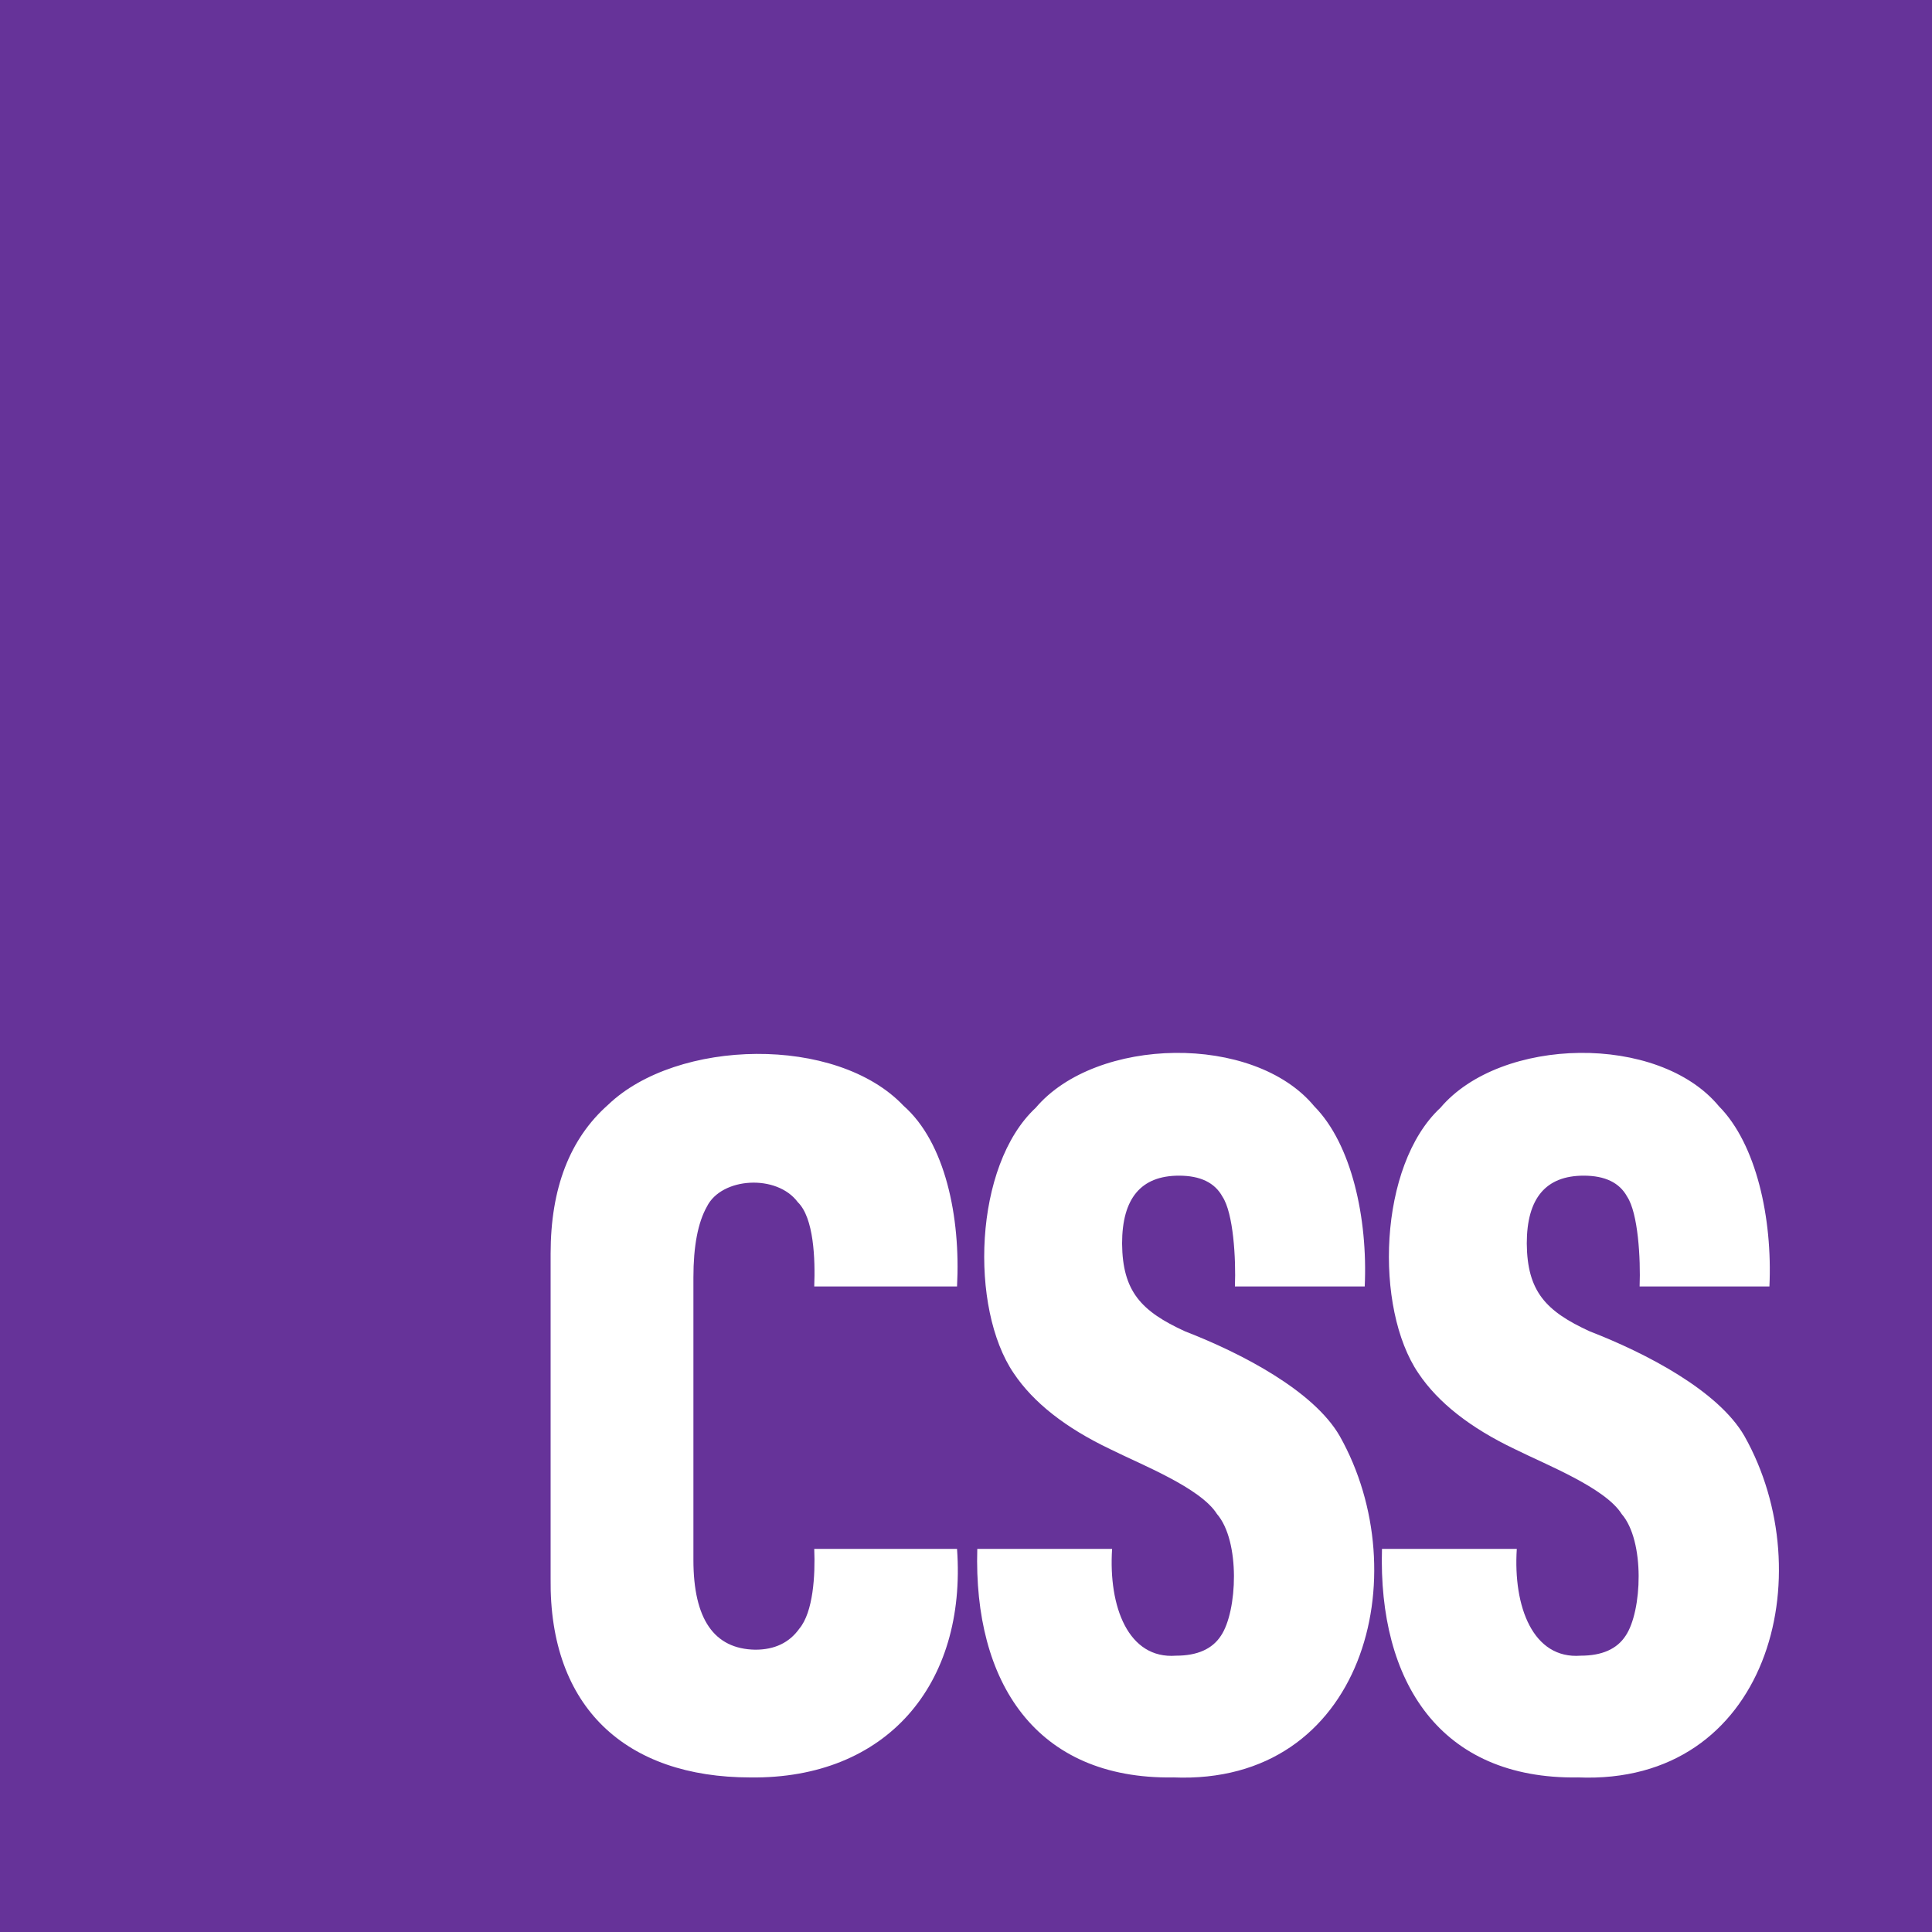
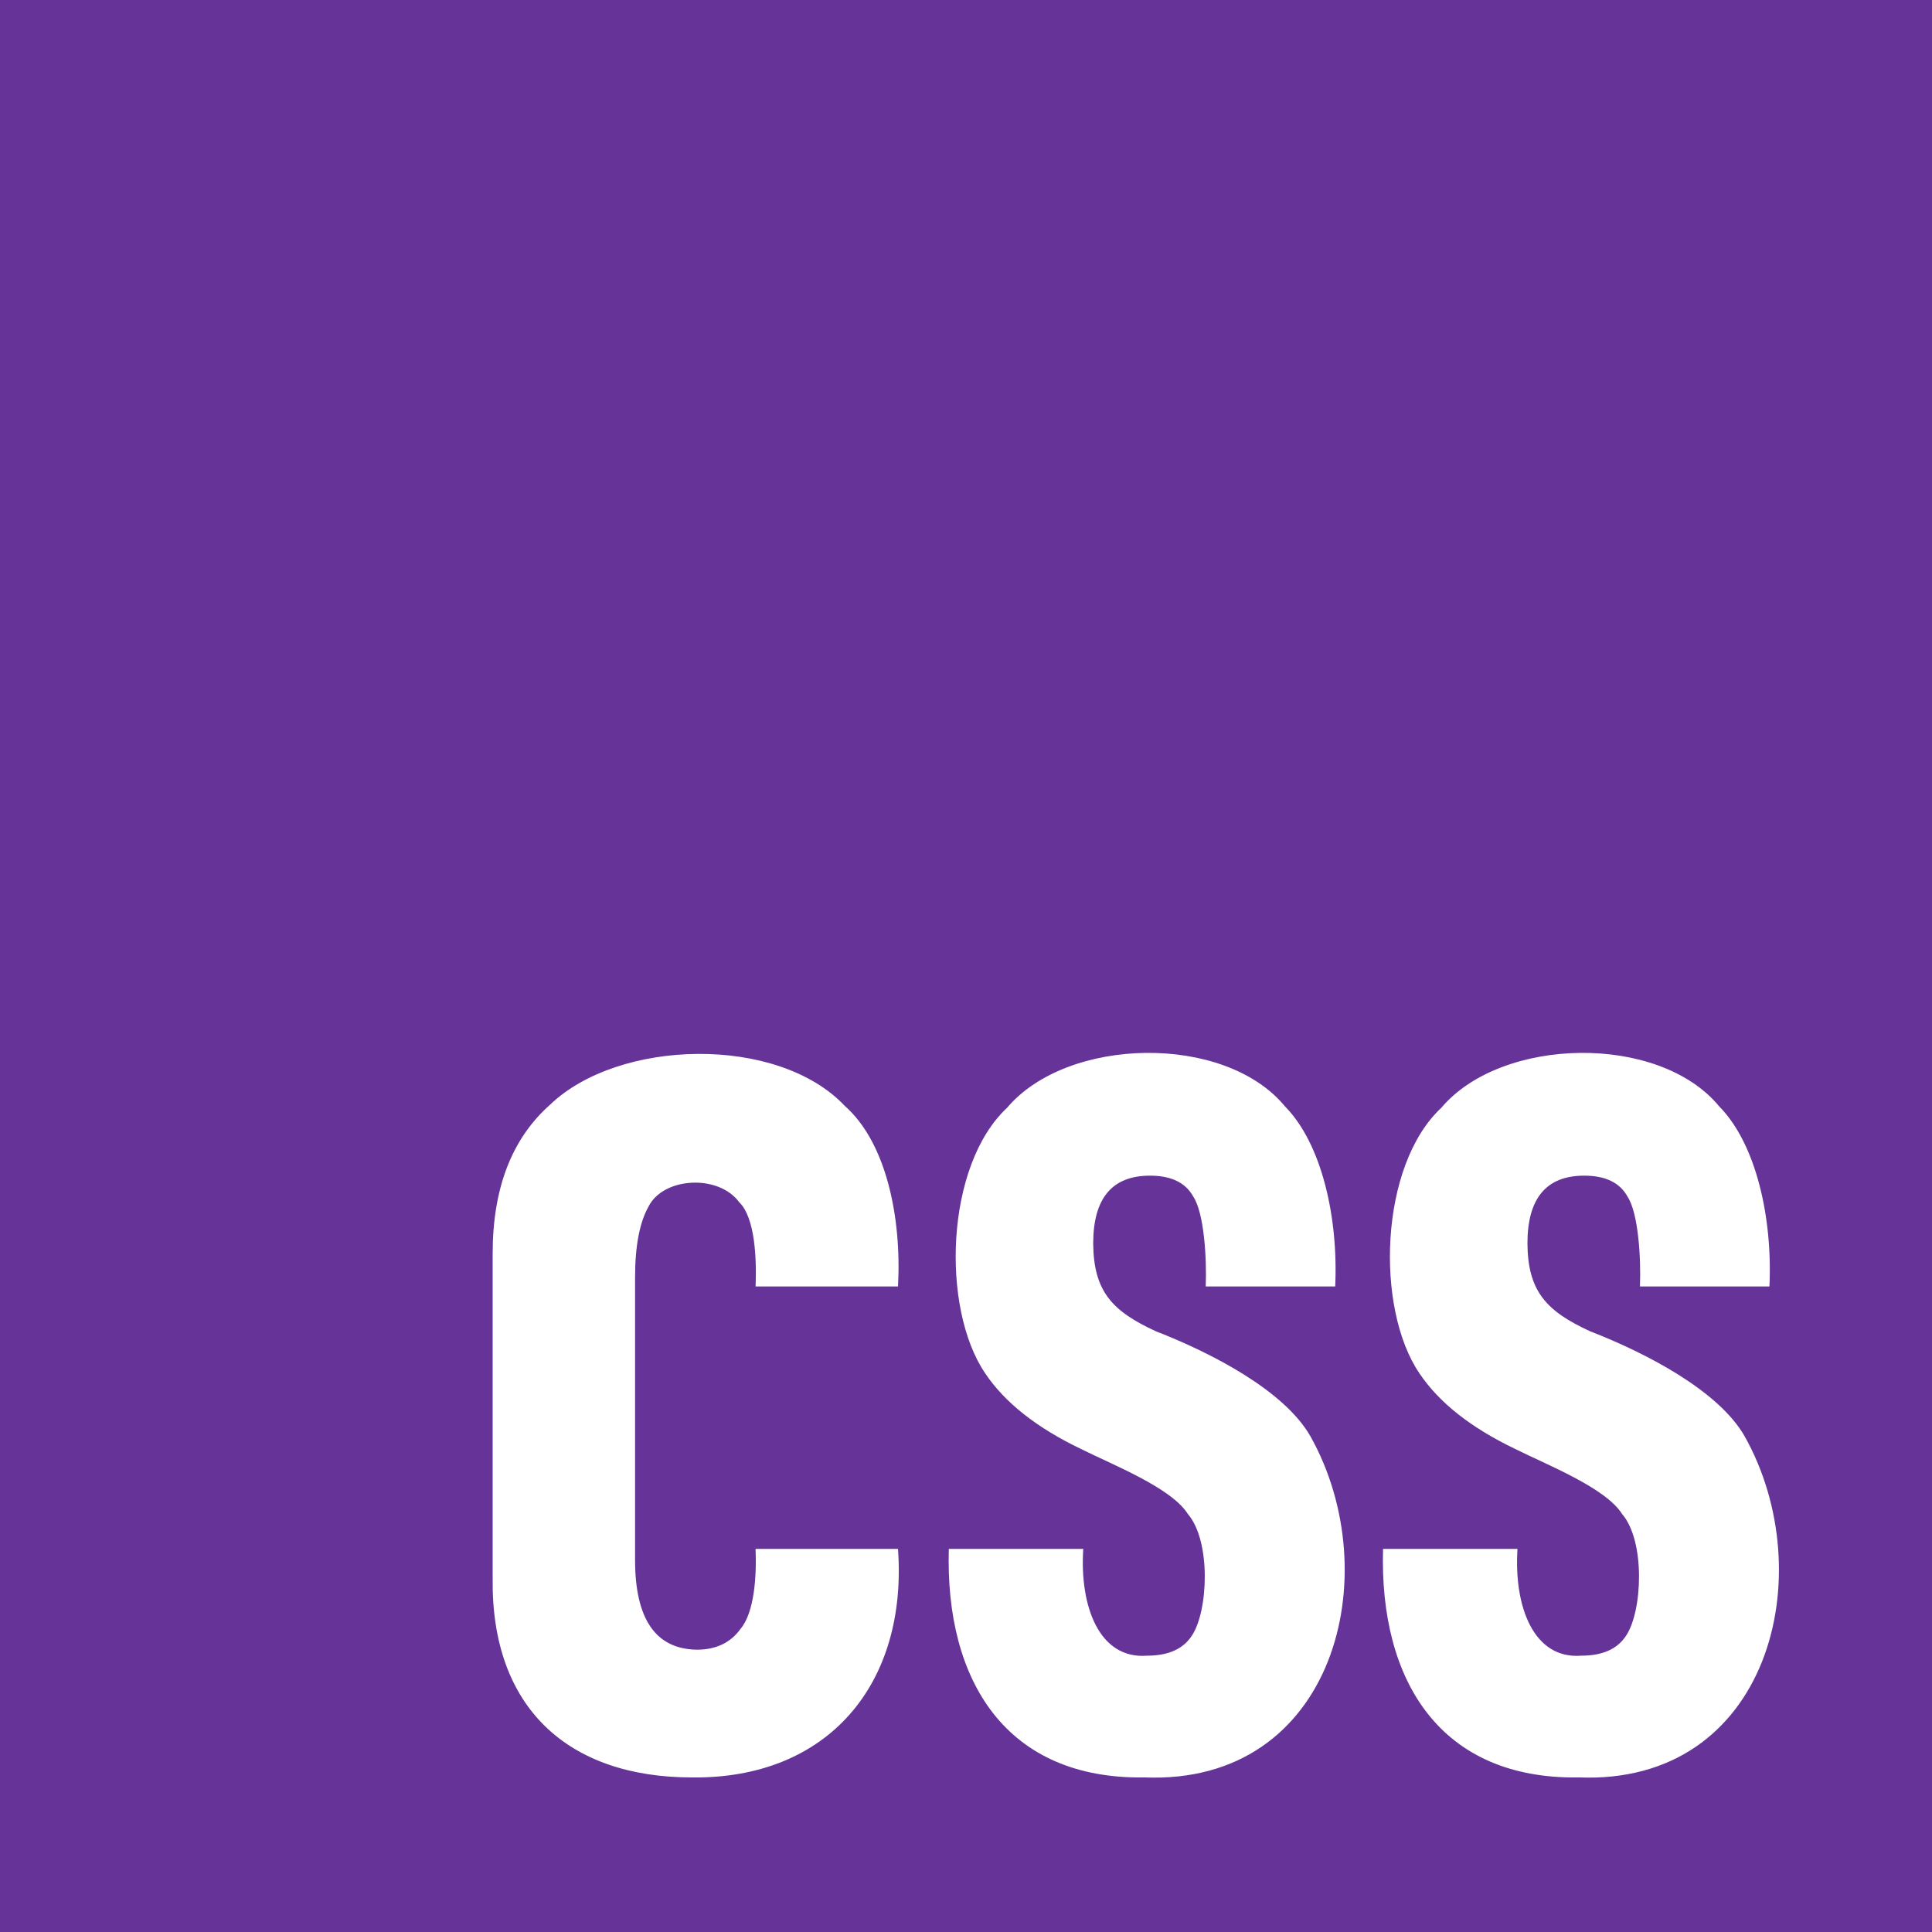
<svg xmlns="http://www.w3.org/2000/svg" width="1000" height="1000" viewBox="0 0 1000 1000" role="img" aria-labelledby="css-logo-title css-logo-description">
  <path id="bg" fill="#639" d="M0,0H1000V1000H0Z" />
-   <path id="fg" fill="#fff" d="m388.37,920c-64.3-.05-104.14-36.14-103.37-102.79,0,0,0-168.39,0-168.39,0-33.74,9.9-59.4,29.72-76.96,35.58-34.19,118.14-36.27,152.99.52,21.48,18.89,29.57,57.46,27.65,93.49h-73.91c.56-14.15-.19-35.58-8.53-43.65-10.83-14.62-39.46-12.91-47.03,2.32-4.65,8.26-6.98,20.49-6.98,36.67v146.18c0,30.65,10.68,46.15,32.05,46.49,9.99,0,17.57-3.62,22.74-10.85,7.21-8.58,8.33-27.58,7.75-41.32h73.91c5.06,70.2-36.54,119.16-106.99,118.29Zm218.78,0c-71.26.99-103.29-49.55-101.31-118.29h69.78c-1.94,29.94,8.38,57.16,33.08,55.27,11.02,0,18.78-3.44,23.26-10.33,8.52-12.59,10.12-48.95-2.07-63.02-8.51-13.55-39.14-25.51-55.3-33.57-23.09-11.02-39.72-24.1-49.88-39.26-22.93-33.64-20.8-107.49,11.37-137.4,31.26-36.92,112.91-38.62,144.2-.77,19.3,19.51,27.73,57.89,26.1,93.23h-67.19c.57-14.52-.8-37.95-6.46-46.49-3.96-7.23-11.46-10.85-22.48-10.85-19.64,0-29.46,11.71-29.46,35.12.21,24.89,9.95,35.07,32.56,45.45,29.29,11.35,66.6,30.76,80.11,54.24,40.37,71.69,12.53,180.84-86.32,176.65Zm209.47,0c-71.26.99-103.29-49.55-101.31-118.29h69.78c-1.94,29.94,8.38,57.16,33.08,55.27,11.02,0,18.78-3.44,23.26-10.33,8.52-12.59,10.12-48.95-2.07-63.02-8.51-13.55-39.14-25.51-55.3-33.57-23.09-11.02-39.72-24.1-49.88-39.26-22.93-33.64-20.8-107.49,11.37-137.4,31.26-36.92,112.91-38.62,144.2-.77,19.3,19.51,27.73,57.89,26.1,93.23h-67.19c.57-14.52-.8-37.95-6.46-46.49-3.96-7.23-11.46-10.85-22.48-10.85-19.64,0-29.46,11.71-29.46,35.12.21,24.89,9.95,35.07,32.56,45.45,29.29,11.35,66.6,30.76,80.11,54.24,40.37,71.69,12.53,180.84-86.32,176.65Z" />
+   <path id="fg" fill="#fff" d="m358.1,920c-64.23-.06-103.86-36.23-103.1-102.79,0,0,0-168.39,0-168.39,0-33.74,9.88-59.4,29.64-76.96,35.49-34.19,117.83-36.27,152.59.52,21.42,18.89,29.5,57.48,27.58,93.49h-73.72c.56-14.15-.19-35.58-8.51-43.65-10.81-14.63-39.36-12.91-46.91,2.32-4.64,8.26-6.96,20.49-6.96,36.67v146.18c0,30.65,10.65,46.15,31.96,46.49,9.96,0,17.53-3.62,22.68-10.85,7.19-8.58,8.31-27.58,7.73-41.32h73.72c5.04,70.07-36.32,119.16-106.71,118.29Zm234.04,0c-71.17.98-103.01-49.66-101.04-118.29h69.59c-1.93,29.92,8.35,57.17,32.99,55.27,10.99,0,18.73-3.44,23.2-10.33,8.5-12.59,10.09-48.95-2.06-63.02-8.49-13.55-39.03-25.51-55.16-33.57-23.03-11.02-39.61-24.1-49.75-39.26-22.87-33.64-20.75-107.48,11.34-137.4,31.18-36.92,112.61-38.62,143.82-.77,19.25,19.51,27.66,57.9,26.03,93.23h-67.02c.57-14.52-.8-37.95-6.44-46.49-3.95-7.23-11.43-10.85-22.42-10.85-19.59,0-29.38,11.71-29.38,35.12.21,24.86,9.9,35.06,32.48,45.45,29.24,11.36,66.42,30.76,79.9,54.24,40.2,71.54,12.62,180.82-86.09,176.65Zm224.76,0c-71.17.98-103.01-49.66-101.04-118.29h69.59c-1.93,29.92,8.35,57.17,32.99,55.27,10.99,0,18.73-3.44,23.2-10.33,8.5-12.59,10.09-48.95-2.06-63.02-8.49-13.55-39.03-25.51-55.16-33.57-23.03-11.02-39.61-24.1-49.75-39.26-22.87-33.64-20.75-107.48,11.34-137.4,31.18-36.92,112.61-38.62,143.82-.77,19.25,19.51,27.66,57.9,26.03,93.23h-67.02c.57-14.52-.8-37.95-6.44-46.49-3.95-7.23-11.43-10.85-22.42-10.85-19.59,0-29.38,11.71-29.38,35.12.21,24.86,9.9,35.06,32.48,45.45,29.24,11.36,66.42,30.76,79.9,54.24,40.2,71.54,12.62,180.82-86.09,176.65Z" />
</svg>
